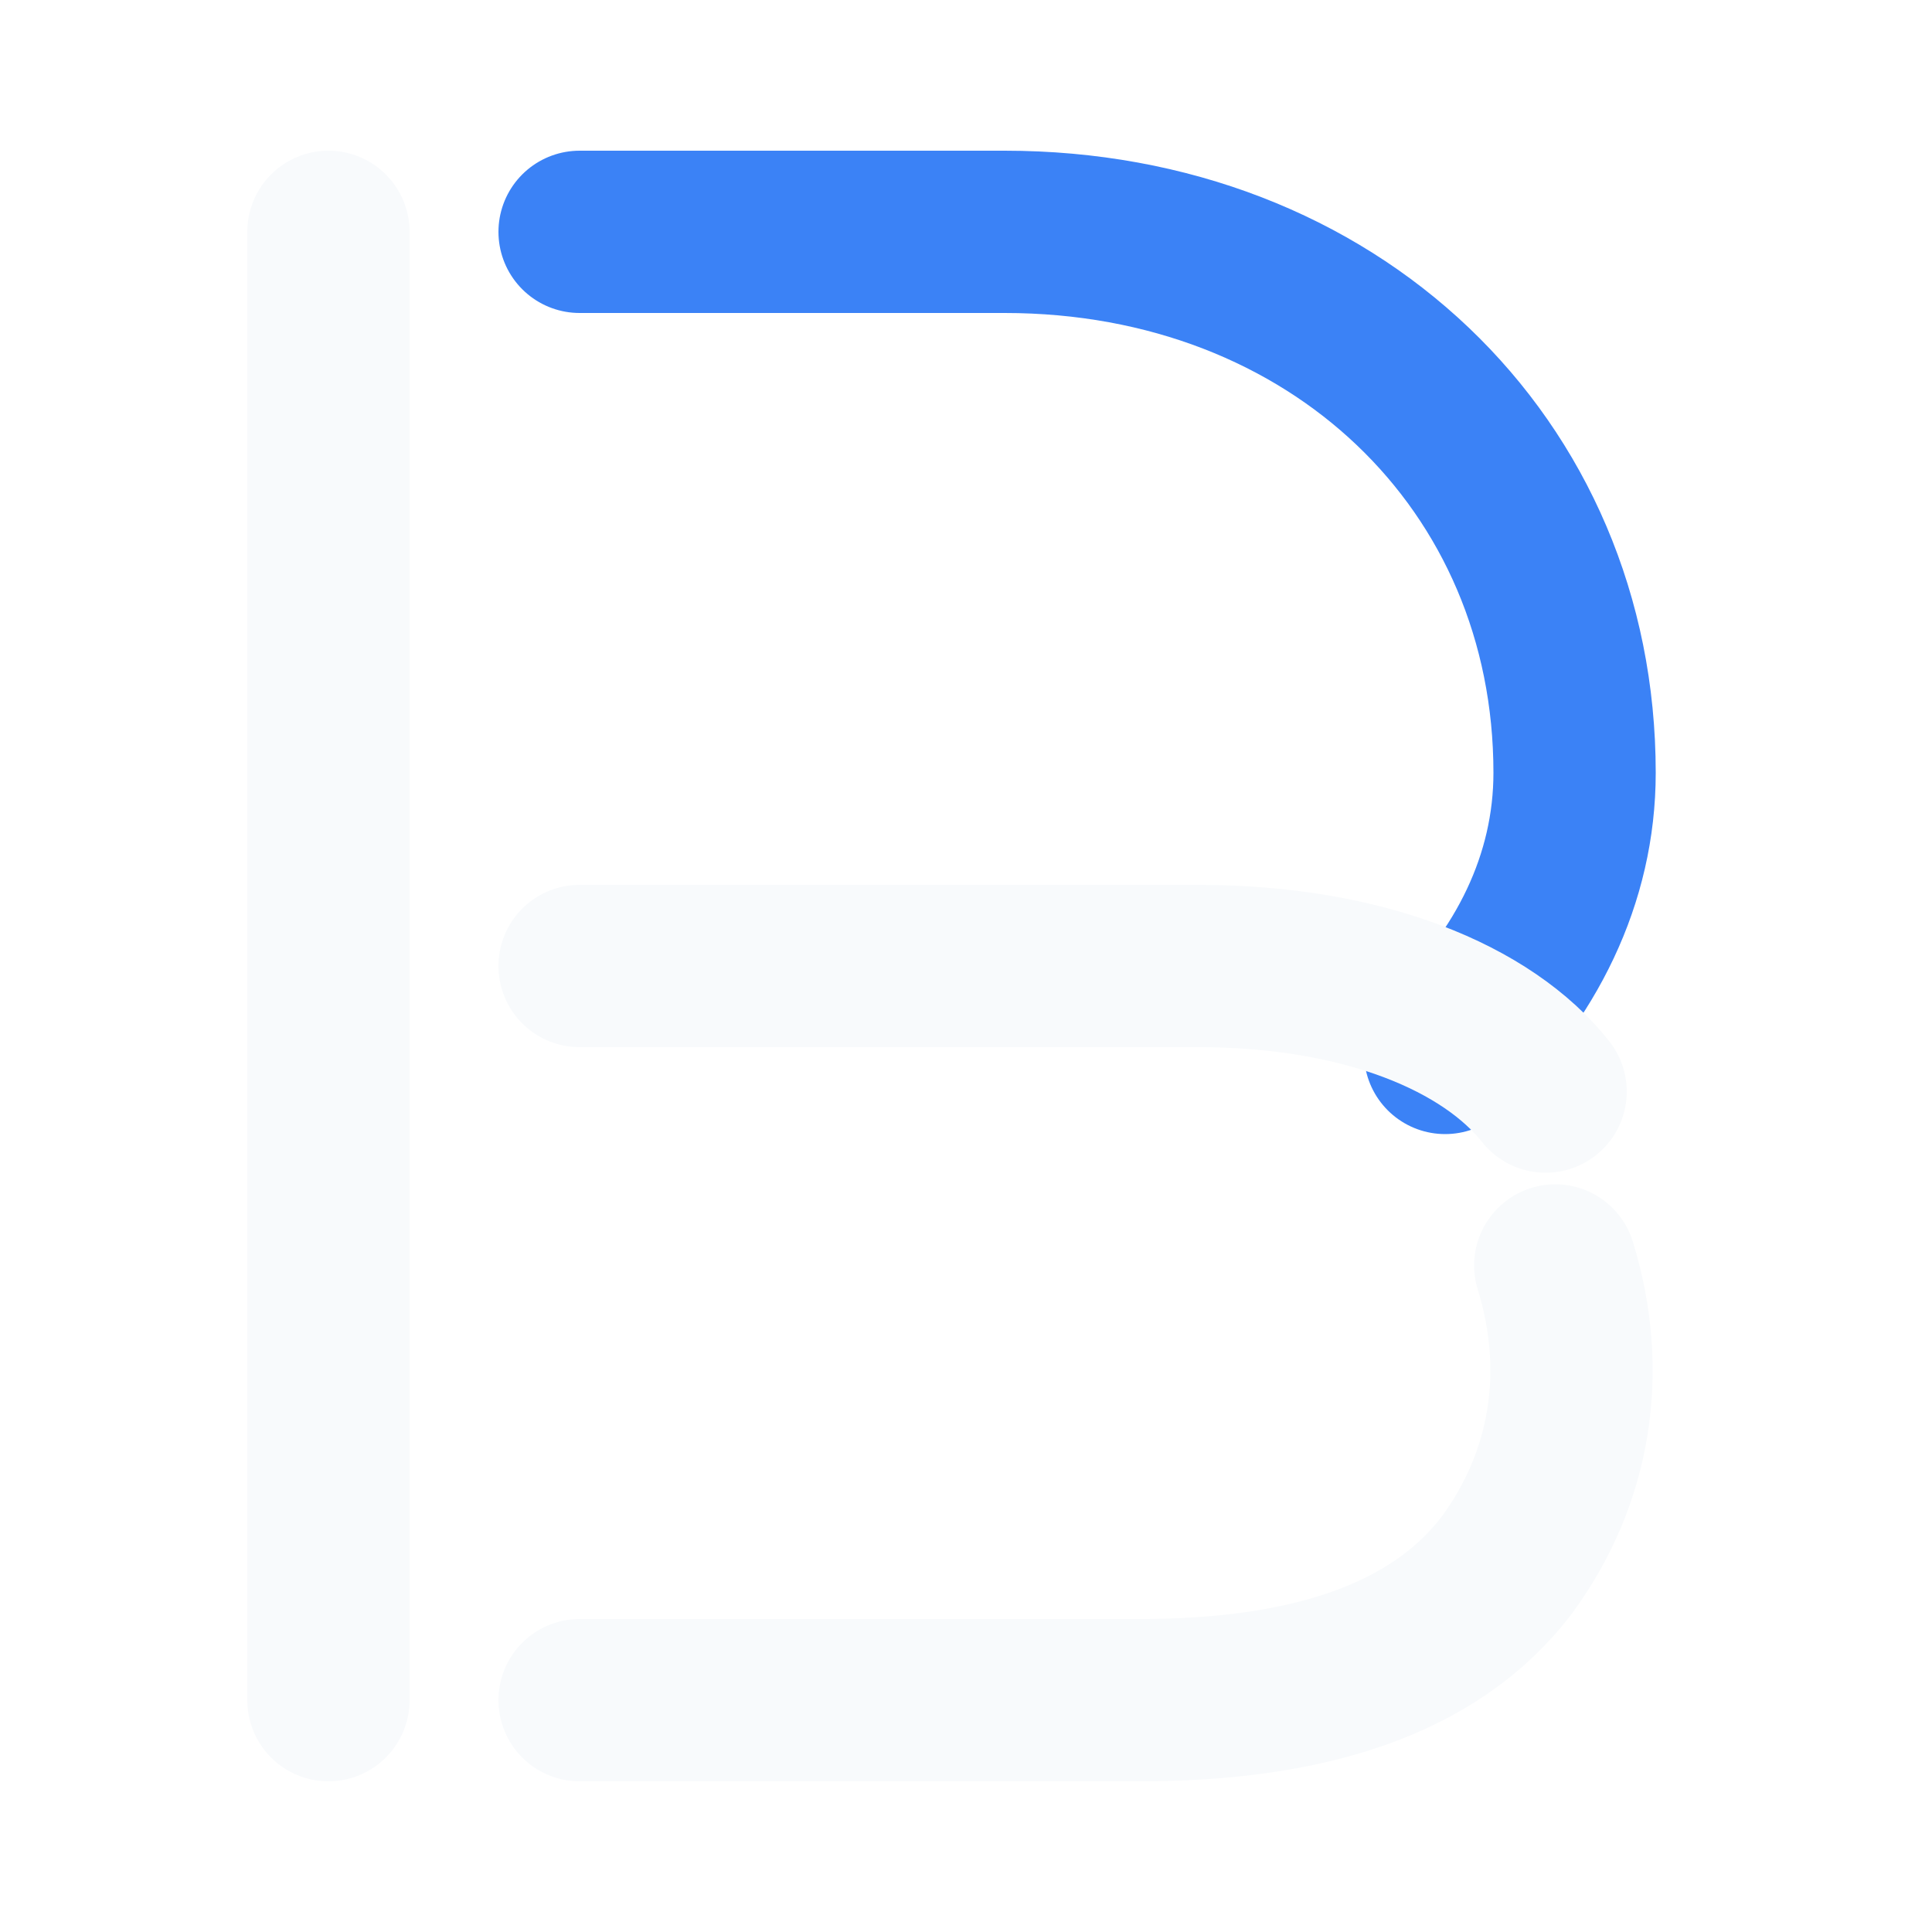
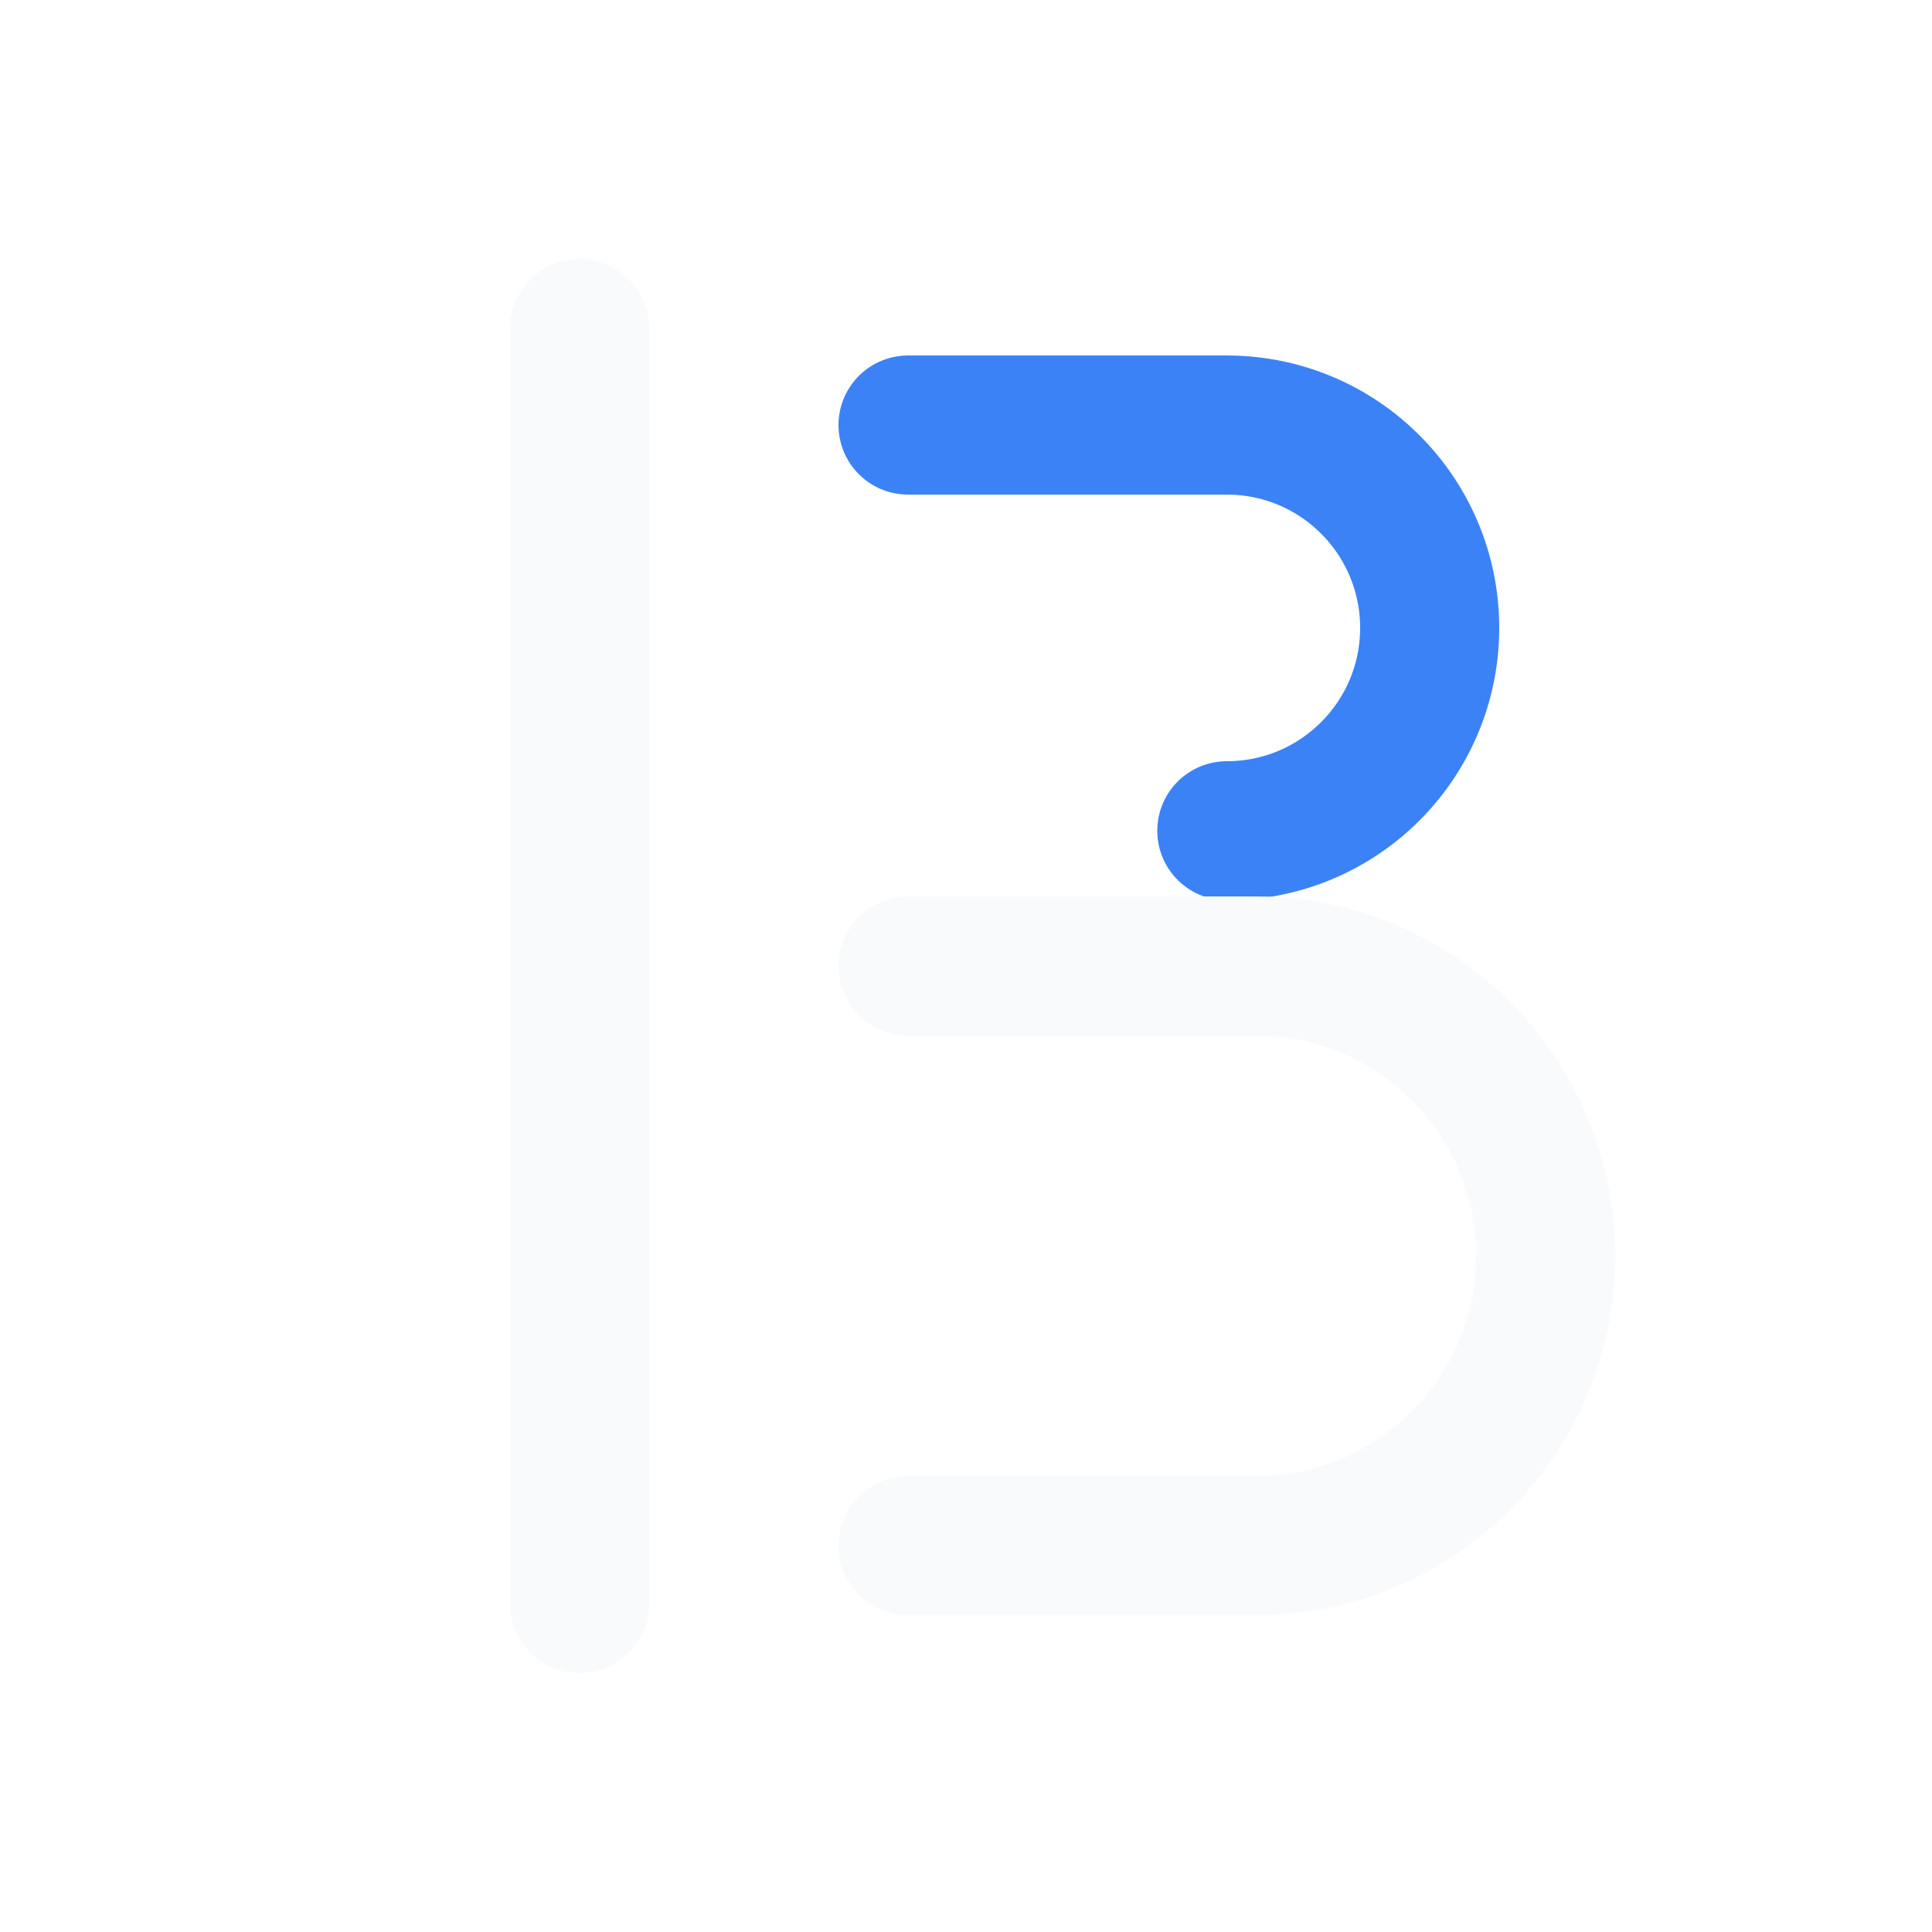
<svg xmlns="http://www.w3.org/2000/svg" viewBox="0 0 1000 1000" role="img" aria-label="Bazarbaaz logo mark">
-   <path d="M170 120 V880" stroke="#F8FAFC" stroke-width="84" stroke-linecap="round" />
-   <path d="M300 120 H520 C690 120 815 240 815 400 C815 455 790 505 748 545" stroke="#3B82F6" stroke-width="84" fill="none" stroke-linecap="round" stroke-linejoin="round" />
-   <path d="M300 500 H620 C706 500 770 527 800 565" stroke="#F8FAFC" stroke-width="84" fill="none" stroke-linecap="round" />
-   <path d="M805 655 C822 710 813 765 780 810 C742 860 675 880 590 880 H300" stroke="#F8FAFC" stroke-width="84" fill="none" stroke-linecap="round" stroke-linejoin="round" />
+   <path d="M300 170 V830" stroke="#F8FAFC" stroke-width="72" stroke-linecap="round" fill="none" />
+   <path d="M470 220 H635 A105 105 0 0 1 635 430" stroke="#3B82F6" stroke-width="72" stroke-linecap="round" stroke-linejoin="round" fill="none" />
+   <path d="M470 500 H650 A150 150 0 0 1 650 800 H470" stroke="#F8FAFC" stroke-width="72" stroke-linecap="round" stroke-linejoin="round" fill="none" />
</svg>
